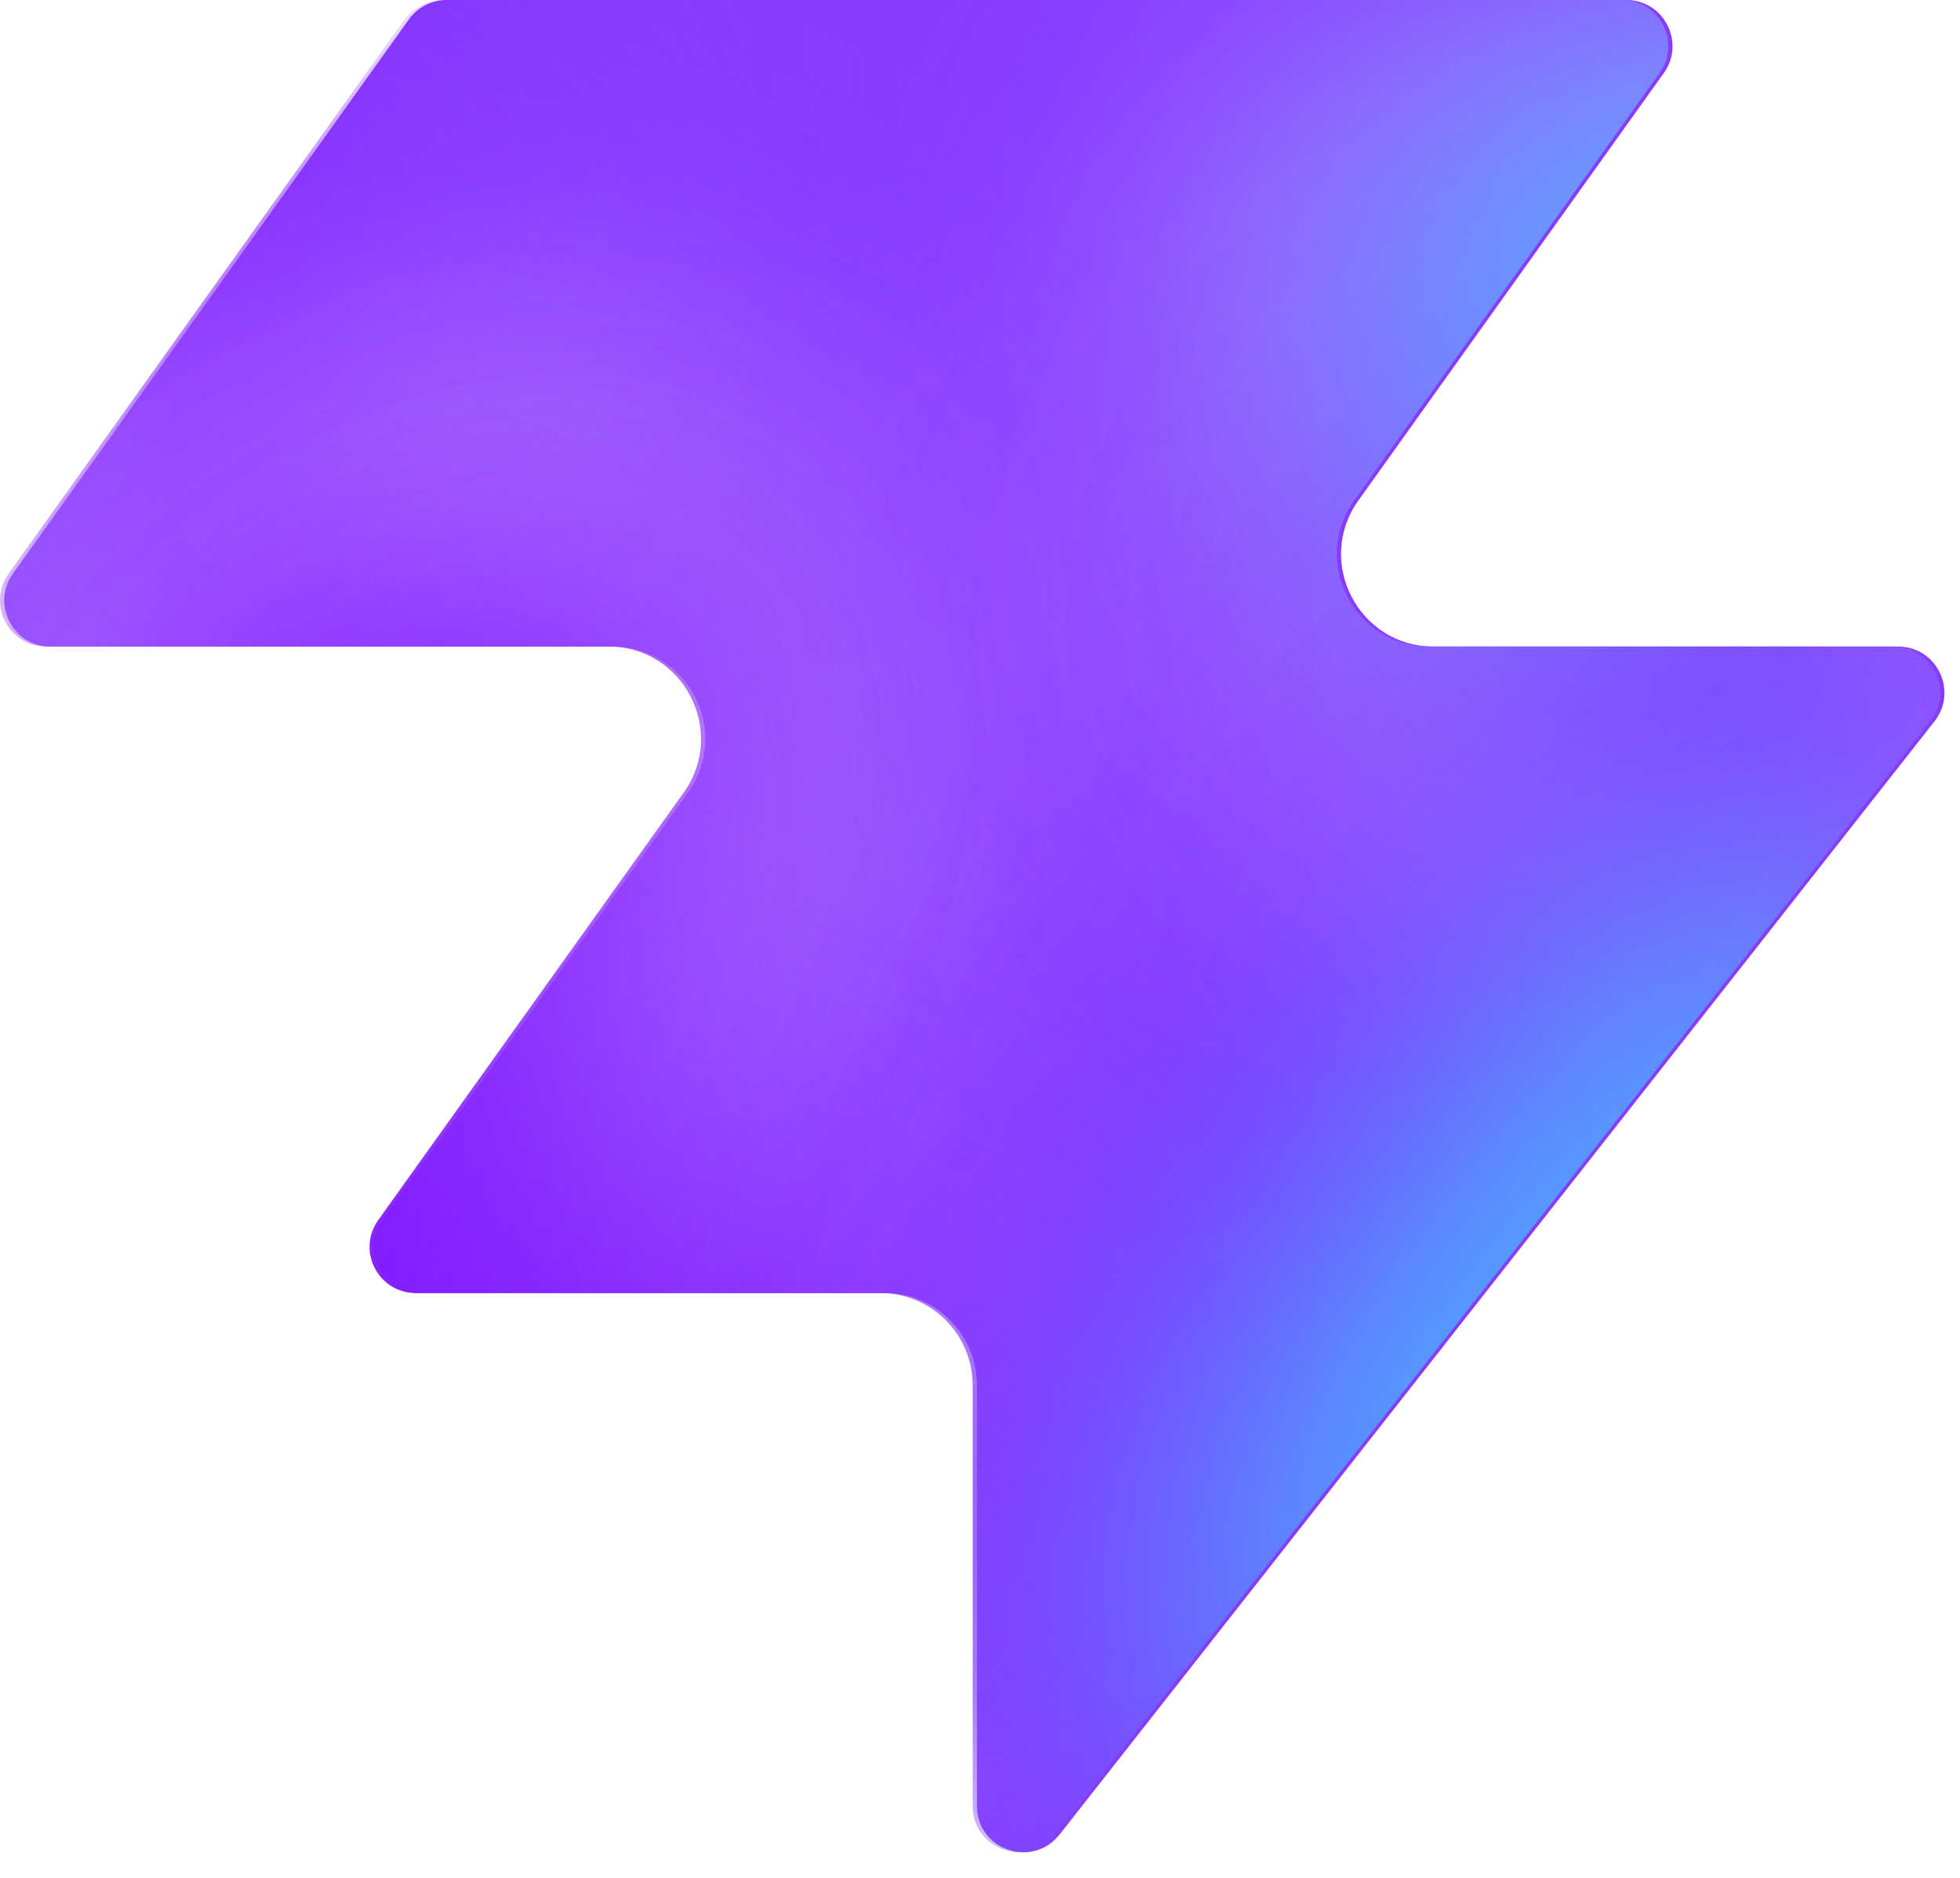
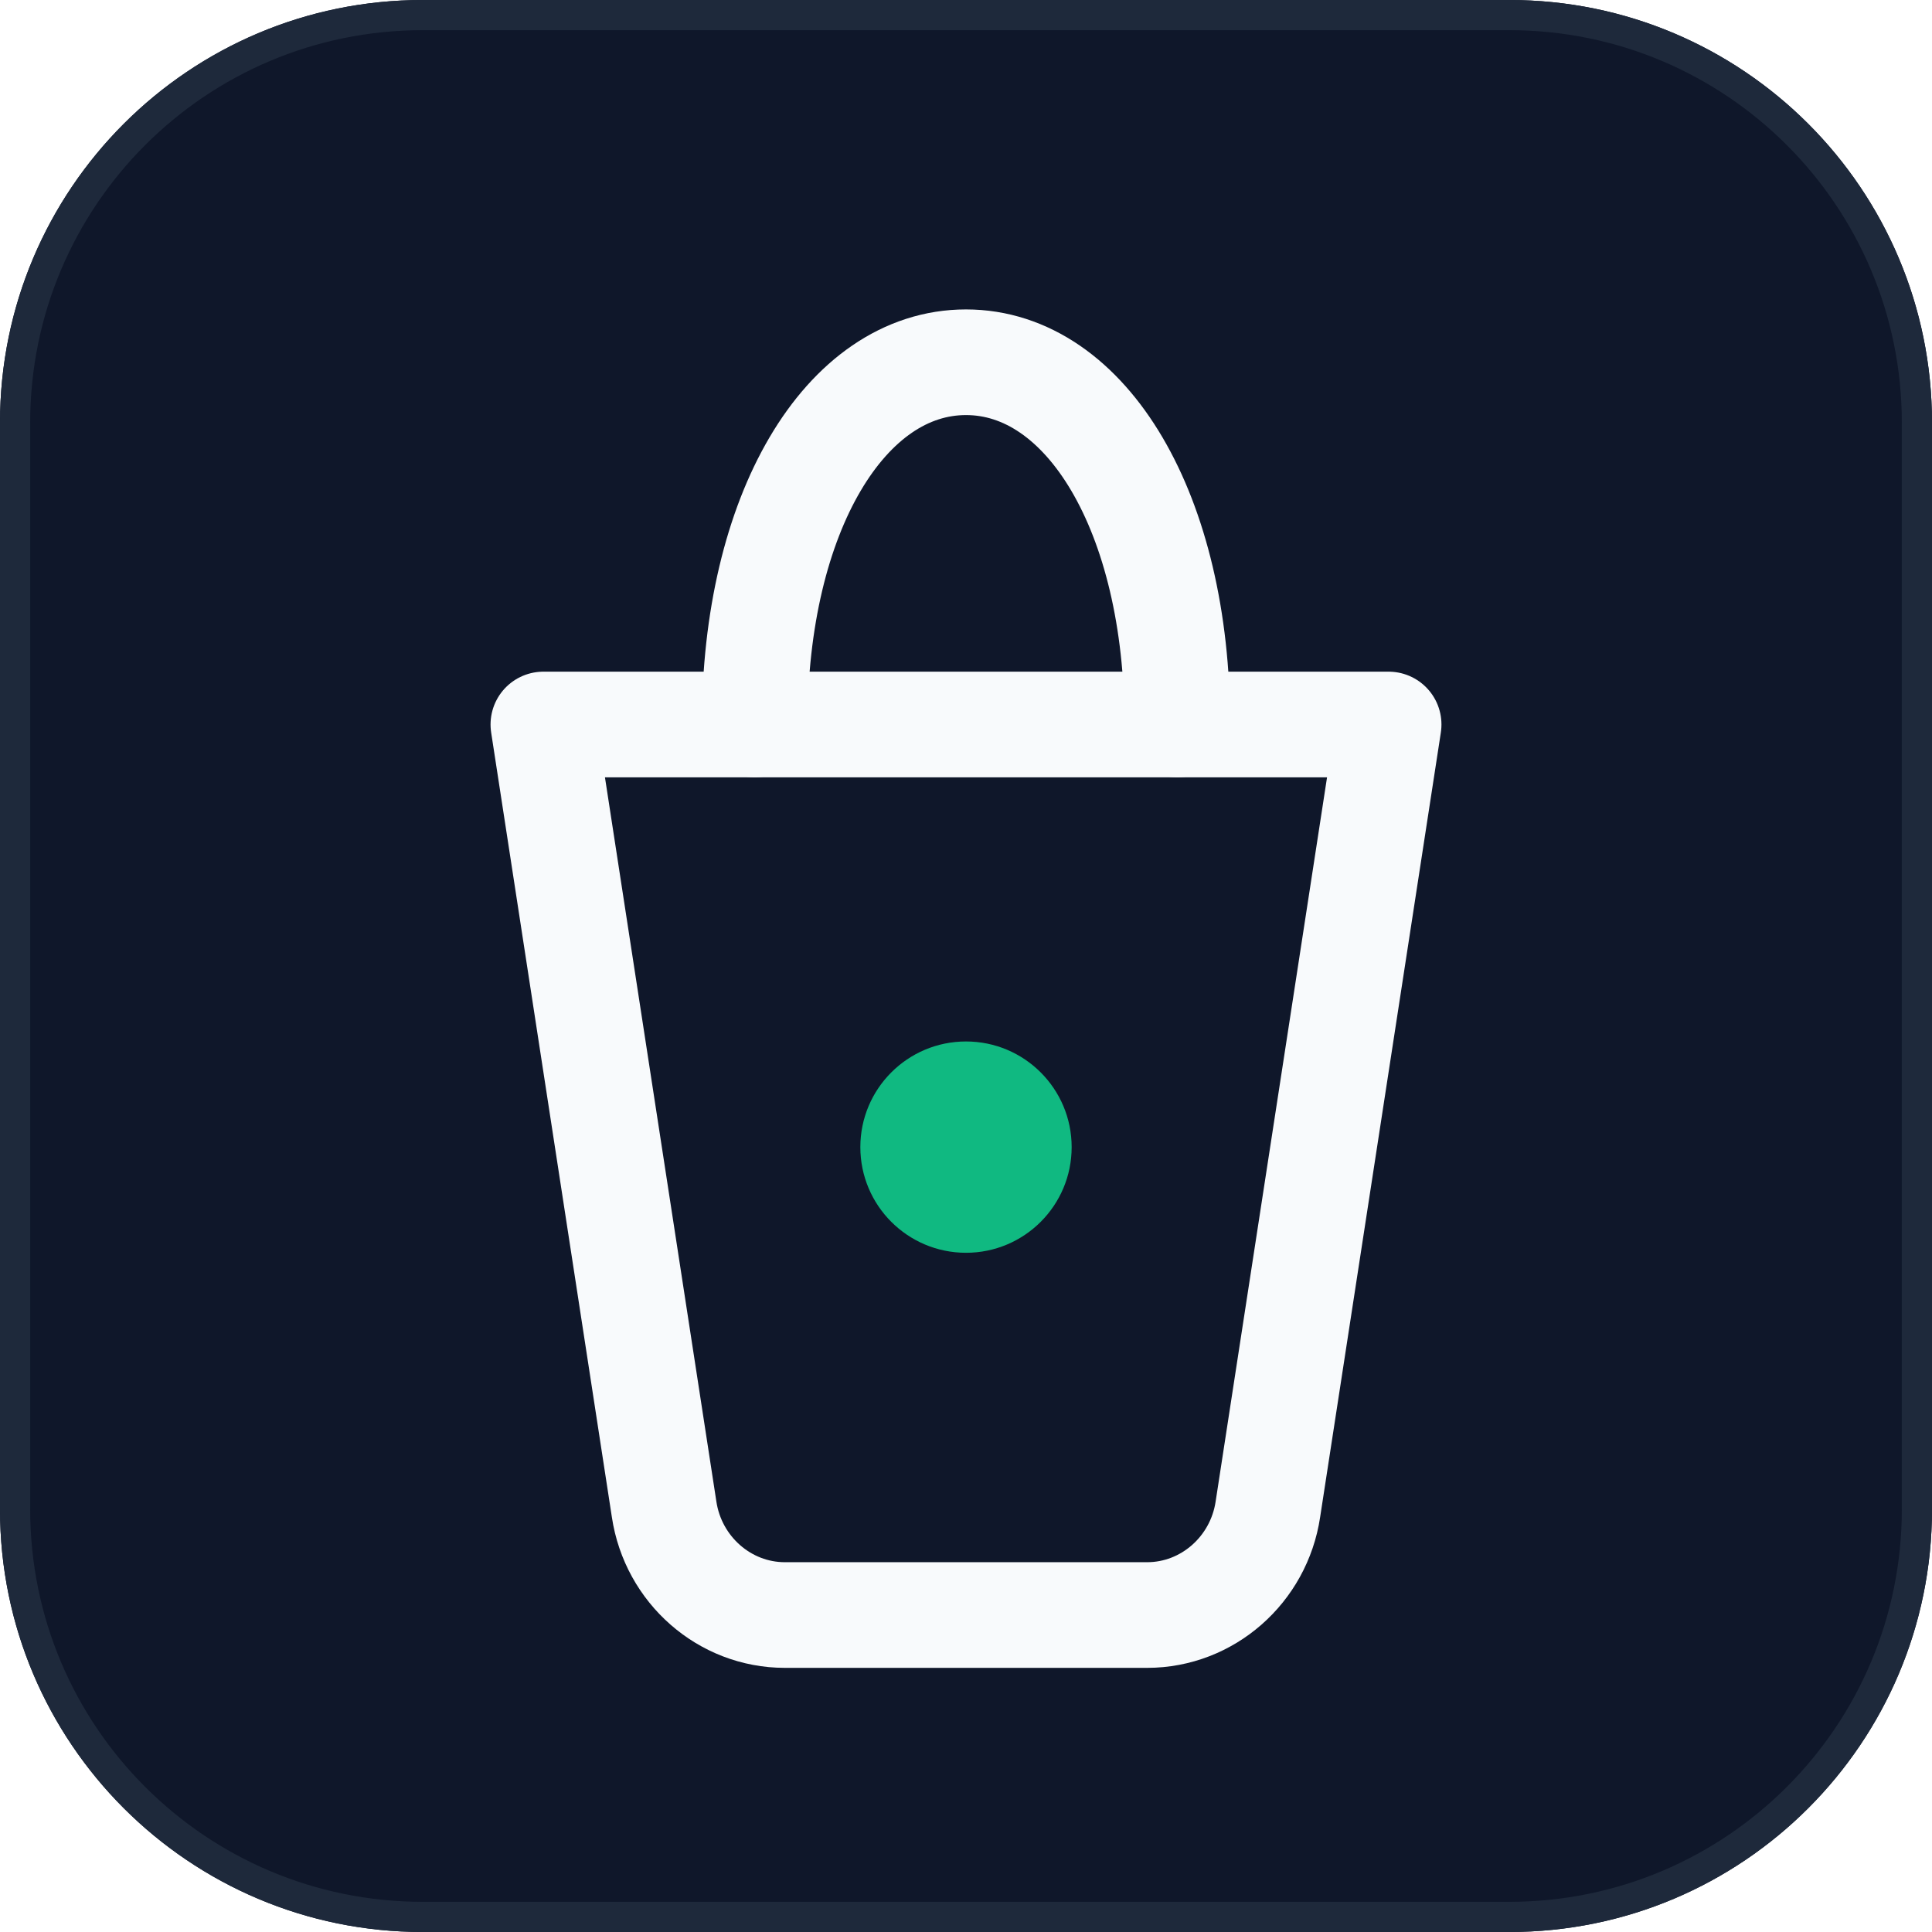
- <svg xmlns="http://www.w3.org/2000/svg" width="48" height="46" fill="none" viewBox="0 0 48 46">
-   <path fill="#863bff" d="M25.946 44.938c-.664.845-2.021.375-2.021-.698V33.937a2.26 2.26 0 0 0-2.262-2.262H10.287c-.92 0-1.456-1.04-.92-1.788l7.48-10.471c1.07-1.497 0-3.578-1.842-3.578H1.237c-.92 0-1.456-1.04-.92-1.788L10.013.474c.214-.297.556-.474.92-.474h28.894c.92 0 1.456 1.04.92 1.788l-7.48 10.471c-1.07 1.498 0 3.579 1.842 3.579h11.377c.943 0 1.473 1.088.89 1.83L25.947 44.94z" style="fill:#863bff;fill:color(display-p3 .525 .23 1);fill-opacity:1" />
-   <mask id="a" width="48" height="46" x="0" y="0" maskUnits="userSpaceOnUse" style="mask-type:alpha">
-     <path fill="#000" d="M25.842 44.938c-.664.844-2.021.375-2.021-.698V33.937a2.26 2.26 0 0 0-2.262-2.262H10.183c-.92 0-1.456-1.04-.92-1.788l7.48-10.471c1.07-1.498 0-3.579-1.842-3.579H1.133c-.92 0-1.456-1.04-.92-1.787L9.91.473c.214-.297.556-.474.92-.474h28.894c.92 0 1.456 1.04.92 1.788l-7.48 10.471c-1.07 1.498 0 3.578 1.842 3.578h11.377c.943 0 1.473 1.088.89 1.832L25.843 44.94z" style="fill:#000;fill-opacity:1" />
-   </mask>
-   <g mask="url(#a)">
-     <g filter="url(#b)">
-       <ellipse cx="5.508" cy="14.704" fill="#ede6ff" rx="5.508" ry="14.704" style="fill:#ede6ff;fill:color(display-p3 .927 .903 1);fill-opacity:1" transform="matrix(.00324 1 1 -.00324 -4.47 31.516)" />
-     </g>
-     <g filter="url(#c)">
-       <ellipse cx="10.399" cy="29.851" fill="#ede6ff" rx="10.399" ry="29.851" style="fill:#ede6ff;fill:color(display-p3 .927 .903 1);fill-opacity:1" transform="matrix(.00324 1 1 -.00324 -39.328 7.883)" />
-     </g>
-     <g filter="url(#d)">
-       <ellipse cx="5.508" cy="30.487" fill="#7e14ff" rx="5.508" ry="30.487" style="fill:#7e14ff;fill:color(display-p3 .492 .077 1);fill-opacity:1" transform="rotate(89.814 -25.913 -14.639)scale(1 -1)" />
-     </g>
-     <g filter="url(#e)">
-       <ellipse cx="5.508" cy="30.599" fill="#7e14ff" rx="5.508" ry="30.599" style="fill:#7e14ff;fill:color(display-p3 .492 .077 1);fill-opacity:1" transform="rotate(89.814 -32.644 -3.334)scale(1 -1)" />
-     </g>
-     <g filter="url(#f)">
-       <ellipse cx="5.508" cy="30.599" fill="#7e14ff" rx="5.508" ry="30.599" style="fill:#7e14ff;fill:color(display-p3 .492 .077 1);fill-opacity:1" transform="matrix(.00324 1 1 -.00324 -34.34 30.47)" />
-     </g>
-     <g filter="url(#g)">
-       <ellipse cx="14.072" cy="22.078" fill="#ede6ff" rx="14.072" ry="22.078" style="fill:#ede6ff;fill:color(display-p3 .927 .903 1);fill-opacity:1" transform="rotate(93.35 24.506 48.493)scale(-1 1)" />
-     </g>
-     <g filter="url(#h)">
-       <ellipse cx="3.47" cy="21.501" fill="#7e14ff" rx="3.47" ry="21.501" style="fill:#7e14ff;fill:color(display-p3 .492 .077 1);fill-opacity:1" transform="rotate(89.009 28.708 47.59)scale(-1 1)" />
-     </g>
-     <g filter="url(#i)">
-       <ellipse cx="3.47" cy="21.501" fill="#7e14ff" rx="3.47" ry="21.501" style="fill:#7e14ff;fill:color(display-p3 .492 .077 1);fill-opacity:1" transform="rotate(89.009 28.708 47.59)scale(-1 1)" />
-     </g>
-     <g filter="url(#j)">
-       <ellipse cx=".387" cy="8.972" fill="#7e14ff" rx="4.407" ry="29.108" style="fill:#7e14ff;fill:color(display-p3 .492 .077 1);fill-opacity:1" transform="rotate(39.51 .387 8.972)" />
-     </g>
-     <g filter="url(#k)">
-       <ellipse cx="47.523" cy="-6.092" fill="#7e14ff" rx="4.407" ry="29.108" style="fill:#7e14ff;fill:color(display-p3 .492 .077 1);fill-opacity:1" transform="rotate(37.892 47.523 -6.092)" />
-     </g>
-     <g filter="url(#l)">
-       <ellipse cx="41.412" cy="6.333" fill="#47bfff" rx="5.971" ry="9.665" style="fill:#47bfff;fill:color(display-p3 .28 .748 1);fill-opacity:1" transform="rotate(37.892 41.412 6.333)" />
-     </g>
-     <g filter="url(#m)">
-       <ellipse cx="-1.879" cy="38.332" fill="#7e14ff" rx="4.407" ry="29.108" style="fill:#7e14ff;fill:color(display-p3 .492 .077 1);fill-opacity:1" transform="rotate(37.892 -1.88 38.332)" />
-     </g>
-     <g filter="url(#n)">
-       <ellipse cx="-1.879" cy="38.332" fill="#7e14ff" rx="4.407" ry="29.108" style="fill:#7e14ff;fill:color(display-p3 .492 .077 1);fill-opacity:1" transform="rotate(37.892 -1.88 38.332)" />
-     </g>
-     <g filter="url(#o)">
-       <ellipse cx="35.651" cy="29.907" fill="#7e14ff" rx="4.407" ry="29.108" style="fill:#7e14ff;fill:color(display-p3 .492 .077 1);fill-opacity:1" transform="rotate(37.892 35.651 29.907)" />
-     </g>
-     <g filter="url(#p)">
-       <ellipse cx="38.418" cy="32.4" fill="#47bfff" rx="5.971" ry="15.297" style="fill:#47bfff;fill:color(display-p3 .28 .748 1);fill-opacity:1" transform="rotate(37.892 38.418 32.4)" />
-     </g>
-   </g>
-   <defs>
-     <filter id="b" width="60.045" height="41.654" x="-19.77" y="16.149" color-interpolation-filters="sRGB" filterUnits="userSpaceOnUse">
-       <feFlood flood-opacity="0" result="BackgroundImageFix" />
-       <feBlend in="SourceGraphic" in2="BackgroundImageFix" result="shape" />
-       <feGaussianBlur result="effect1_foregroundBlur_2002_17158" stdDeviation="7.659" />
-     </filter>
-     <filter id="c" width="90.34" height="51.437" x="-54.613" y="-7.533" color-interpolation-filters="sRGB" filterUnits="userSpaceOnUse">
-       <feFlood flood-opacity="0" result="BackgroundImageFix" />
-       <feBlend in="SourceGraphic" in2="BackgroundImageFix" result="shape" />
-       <feGaussianBlur result="effect1_foregroundBlur_2002_17158" stdDeviation="7.659" />
-     </filter>
-     <filter id="d" width="79.355" height="29.4" x="-49.64" y="2.03" color-interpolation-filters="sRGB" filterUnits="userSpaceOnUse">
-       <feFlood flood-opacity="0" result="BackgroundImageFix" />
-       <feBlend in="SourceGraphic" in2="BackgroundImageFix" result="shape" />
-       <feGaussianBlur result="effect1_foregroundBlur_2002_17158" stdDeviation="4.596" />
-     </filter>
-     <filter id="e" width="79.579" height="29.4" x="-45.045" y="20.029" color-interpolation-filters="sRGB" filterUnits="userSpaceOnUse">
-       <feFlood flood-opacity="0" result="BackgroundImageFix" />
-       <feBlend in="SourceGraphic" in2="BackgroundImageFix" result="shape" />
-       <feGaussianBlur result="effect1_foregroundBlur_2002_17158" stdDeviation="4.596" />
-     </filter>
-     <filter id="f" width="79.579" height="29.4" x="-43.513" y="21.178" color-interpolation-filters="sRGB" filterUnits="userSpaceOnUse">
-       <feFlood flood-opacity="0" result="BackgroundImageFix" />
-       <feBlend in="SourceGraphic" in2="BackgroundImageFix" result="shape" />
-       <feGaussianBlur result="effect1_foregroundBlur_2002_17158" stdDeviation="4.596" />
-     </filter>
-     <filter id="g" width="74.749" height="58.852" x="15.756" y="-17.901" color-interpolation-filters="sRGB" filterUnits="userSpaceOnUse">
-       <feFlood flood-opacity="0" result="BackgroundImageFix" />
-       <feBlend in="SourceGraphic" in2="BackgroundImageFix" result="shape" />
-       <feGaussianBlur result="effect1_foregroundBlur_2002_17158" stdDeviation="7.659" />
-     </filter>
-     <filter id="h" width="61.377" height="25.362" x="23.548" y="2.284" color-interpolation-filters="sRGB" filterUnits="userSpaceOnUse">
-       <feFlood flood-opacity="0" result="BackgroundImageFix" />
-       <feBlend in="SourceGraphic" in2="BackgroundImageFix" result="shape" />
-       <feGaussianBlur result="effect1_foregroundBlur_2002_17158" stdDeviation="4.596" />
-     </filter>
-     <filter id="i" width="61.377" height="25.362" x="23.548" y="2.284" color-interpolation-filters="sRGB" filterUnits="userSpaceOnUse">
-       <feFlood flood-opacity="0" result="BackgroundImageFix" />
-       <feBlend in="SourceGraphic" in2="BackgroundImageFix" result="shape" />
-       <feGaussianBlur result="effect1_foregroundBlur_2002_17158" stdDeviation="4.596" />
-     </filter>
-     <filter id="j" width="56.045" height="63.649" x="-27.636" y="-22.853" color-interpolation-filters="sRGB" filterUnits="userSpaceOnUse">
-       <feFlood flood-opacity="0" result="BackgroundImageFix" />
-       <feBlend in="SourceGraphic" in2="BackgroundImageFix" result="shape" />
-       <feGaussianBlur result="effect1_foregroundBlur_2002_17158" stdDeviation="4.596" />
-     </filter>
-     <filter id="k" width="54.814" height="64.646" x="20.116" y="-38.415" color-interpolation-filters="sRGB" filterUnits="userSpaceOnUse">
-       <feFlood flood-opacity="0" result="BackgroundImageFix" />
-       <feBlend in="SourceGraphic" in2="BackgroundImageFix" result="shape" />
-       <feGaussianBlur result="effect1_foregroundBlur_2002_17158" stdDeviation="4.596" />
-     </filter>
-     <filter id="l" width="33.541" height="35.313" x="24.641" y="-11.323" color-interpolation-filters="sRGB" filterUnits="userSpaceOnUse">
-       <feFlood flood-opacity="0" result="BackgroundImageFix" />
-       <feBlend in="SourceGraphic" in2="BackgroundImageFix" result="shape" />
-       <feGaussianBlur result="effect1_foregroundBlur_2002_17158" stdDeviation="4.596" />
-     </filter>
-     <filter id="m" width="54.814" height="64.646" x="-29.286" y="6.009" color-interpolation-filters="sRGB" filterUnits="userSpaceOnUse">
-       <feFlood flood-opacity="0" result="BackgroundImageFix" />
-       <feBlend in="SourceGraphic" in2="BackgroundImageFix" result="shape" />
-       <feGaussianBlur result="effect1_foregroundBlur_2002_17158" stdDeviation="4.596" />
-     </filter>
-     <filter id="n" width="54.814" height="64.646" x="-29.286" y="6.009" color-interpolation-filters="sRGB" filterUnits="userSpaceOnUse">
-       <feFlood flood-opacity="0" result="BackgroundImageFix" />
-       <feBlend in="SourceGraphic" in2="BackgroundImageFix" result="shape" />
-       <feGaussianBlur result="effect1_foregroundBlur_2002_17158" stdDeviation="4.596" />
-     </filter>
-     <filter id="o" width="54.814" height="64.646" x="8.244" y="-2.416" color-interpolation-filters="sRGB" filterUnits="userSpaceOnUse">
-       <feFlood flood-opacity="0" result="BackgroundImageFix" />
-       <feBlend in="SourceGraphic" in2="BackgroundImageFix" result="shape" />
-       <feGaussianBlur result="effect1_foregroundBlur_2002_17158" stdDeviation="4.596" />
-     </filter>
-     <filter id="p" width="39.409" height="43.623" x="18.713" y="10.588" color-interpolation-filters="sRGB" filterUnits="userSpaceOnUse">
-       <feFlood flood-opacity="0" result="BackgroundImageFix" />
-       <feBlend in="SourceGraphic" in2="BackgroundImageFix" result="shape" />
-       <feGaussianBlur result="effect1_foregroundBlur_2002_17158" stdDeviation="4.596" />
-     </filter>
-   </defs>
+ <svg xmlns="http://www.w3.org/2000/svg" viewBox="0 0 64 64" width="64" height="64">
+   <rect width="64" height="64" rx="14" fill="#0f172a" />
+   <rect x="0.5" y="0.5" width="63" height="63" rx="13.5" fill="none" stroke="#1e293b" stroke-width="1" />
+   <path d="M18 24 L22 50 C22.3 52 24 53.5 26 53.5 L38 53.5 C40 53.5 41.7 52 42 50 L46 24 Z" fill="none" stroke="#f8fafc" stroke-width="3.5" stroke-linejoin="round" stroke-linecap="round" />
+   <path d="M25 24 C25 17 28 12 32 12 C36 12 39 17 39 24" fill="none" stroke="#f8fafc" stroke-width="3.5" stroke-linecap="round" />
+   <circle cx="32" cy="38" r="3.5" fill="#10b981" />
</svg>
